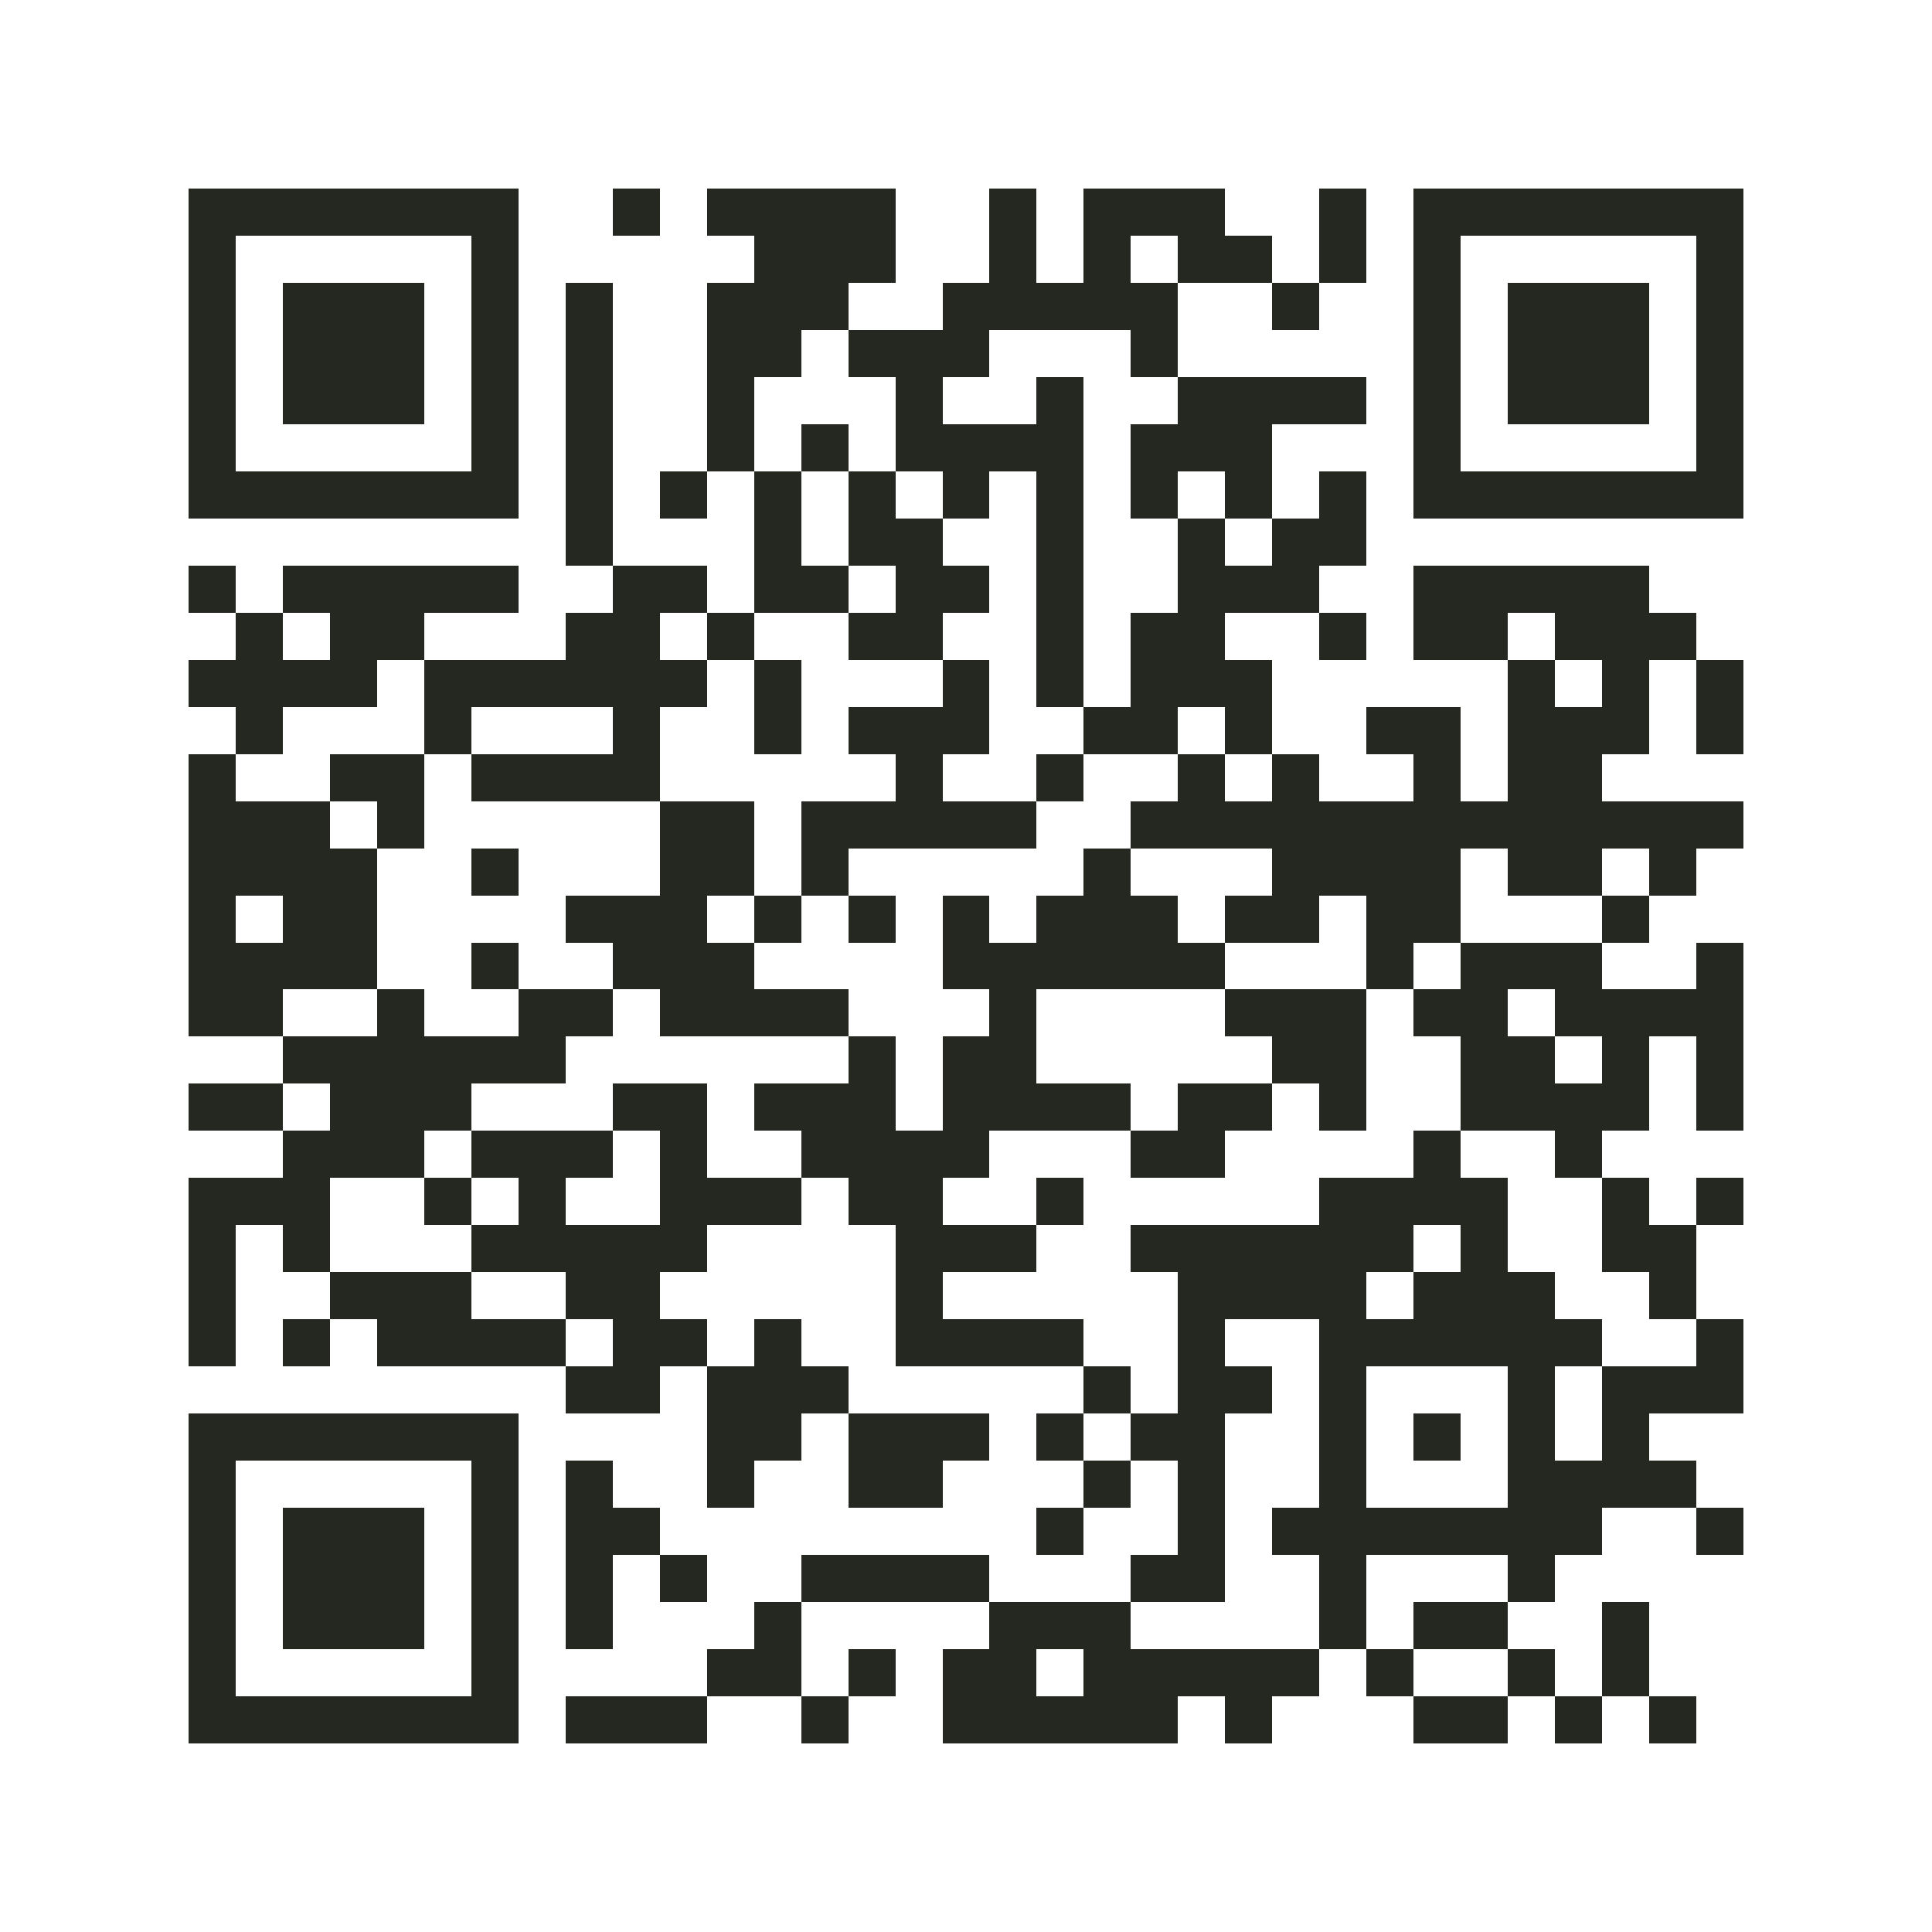
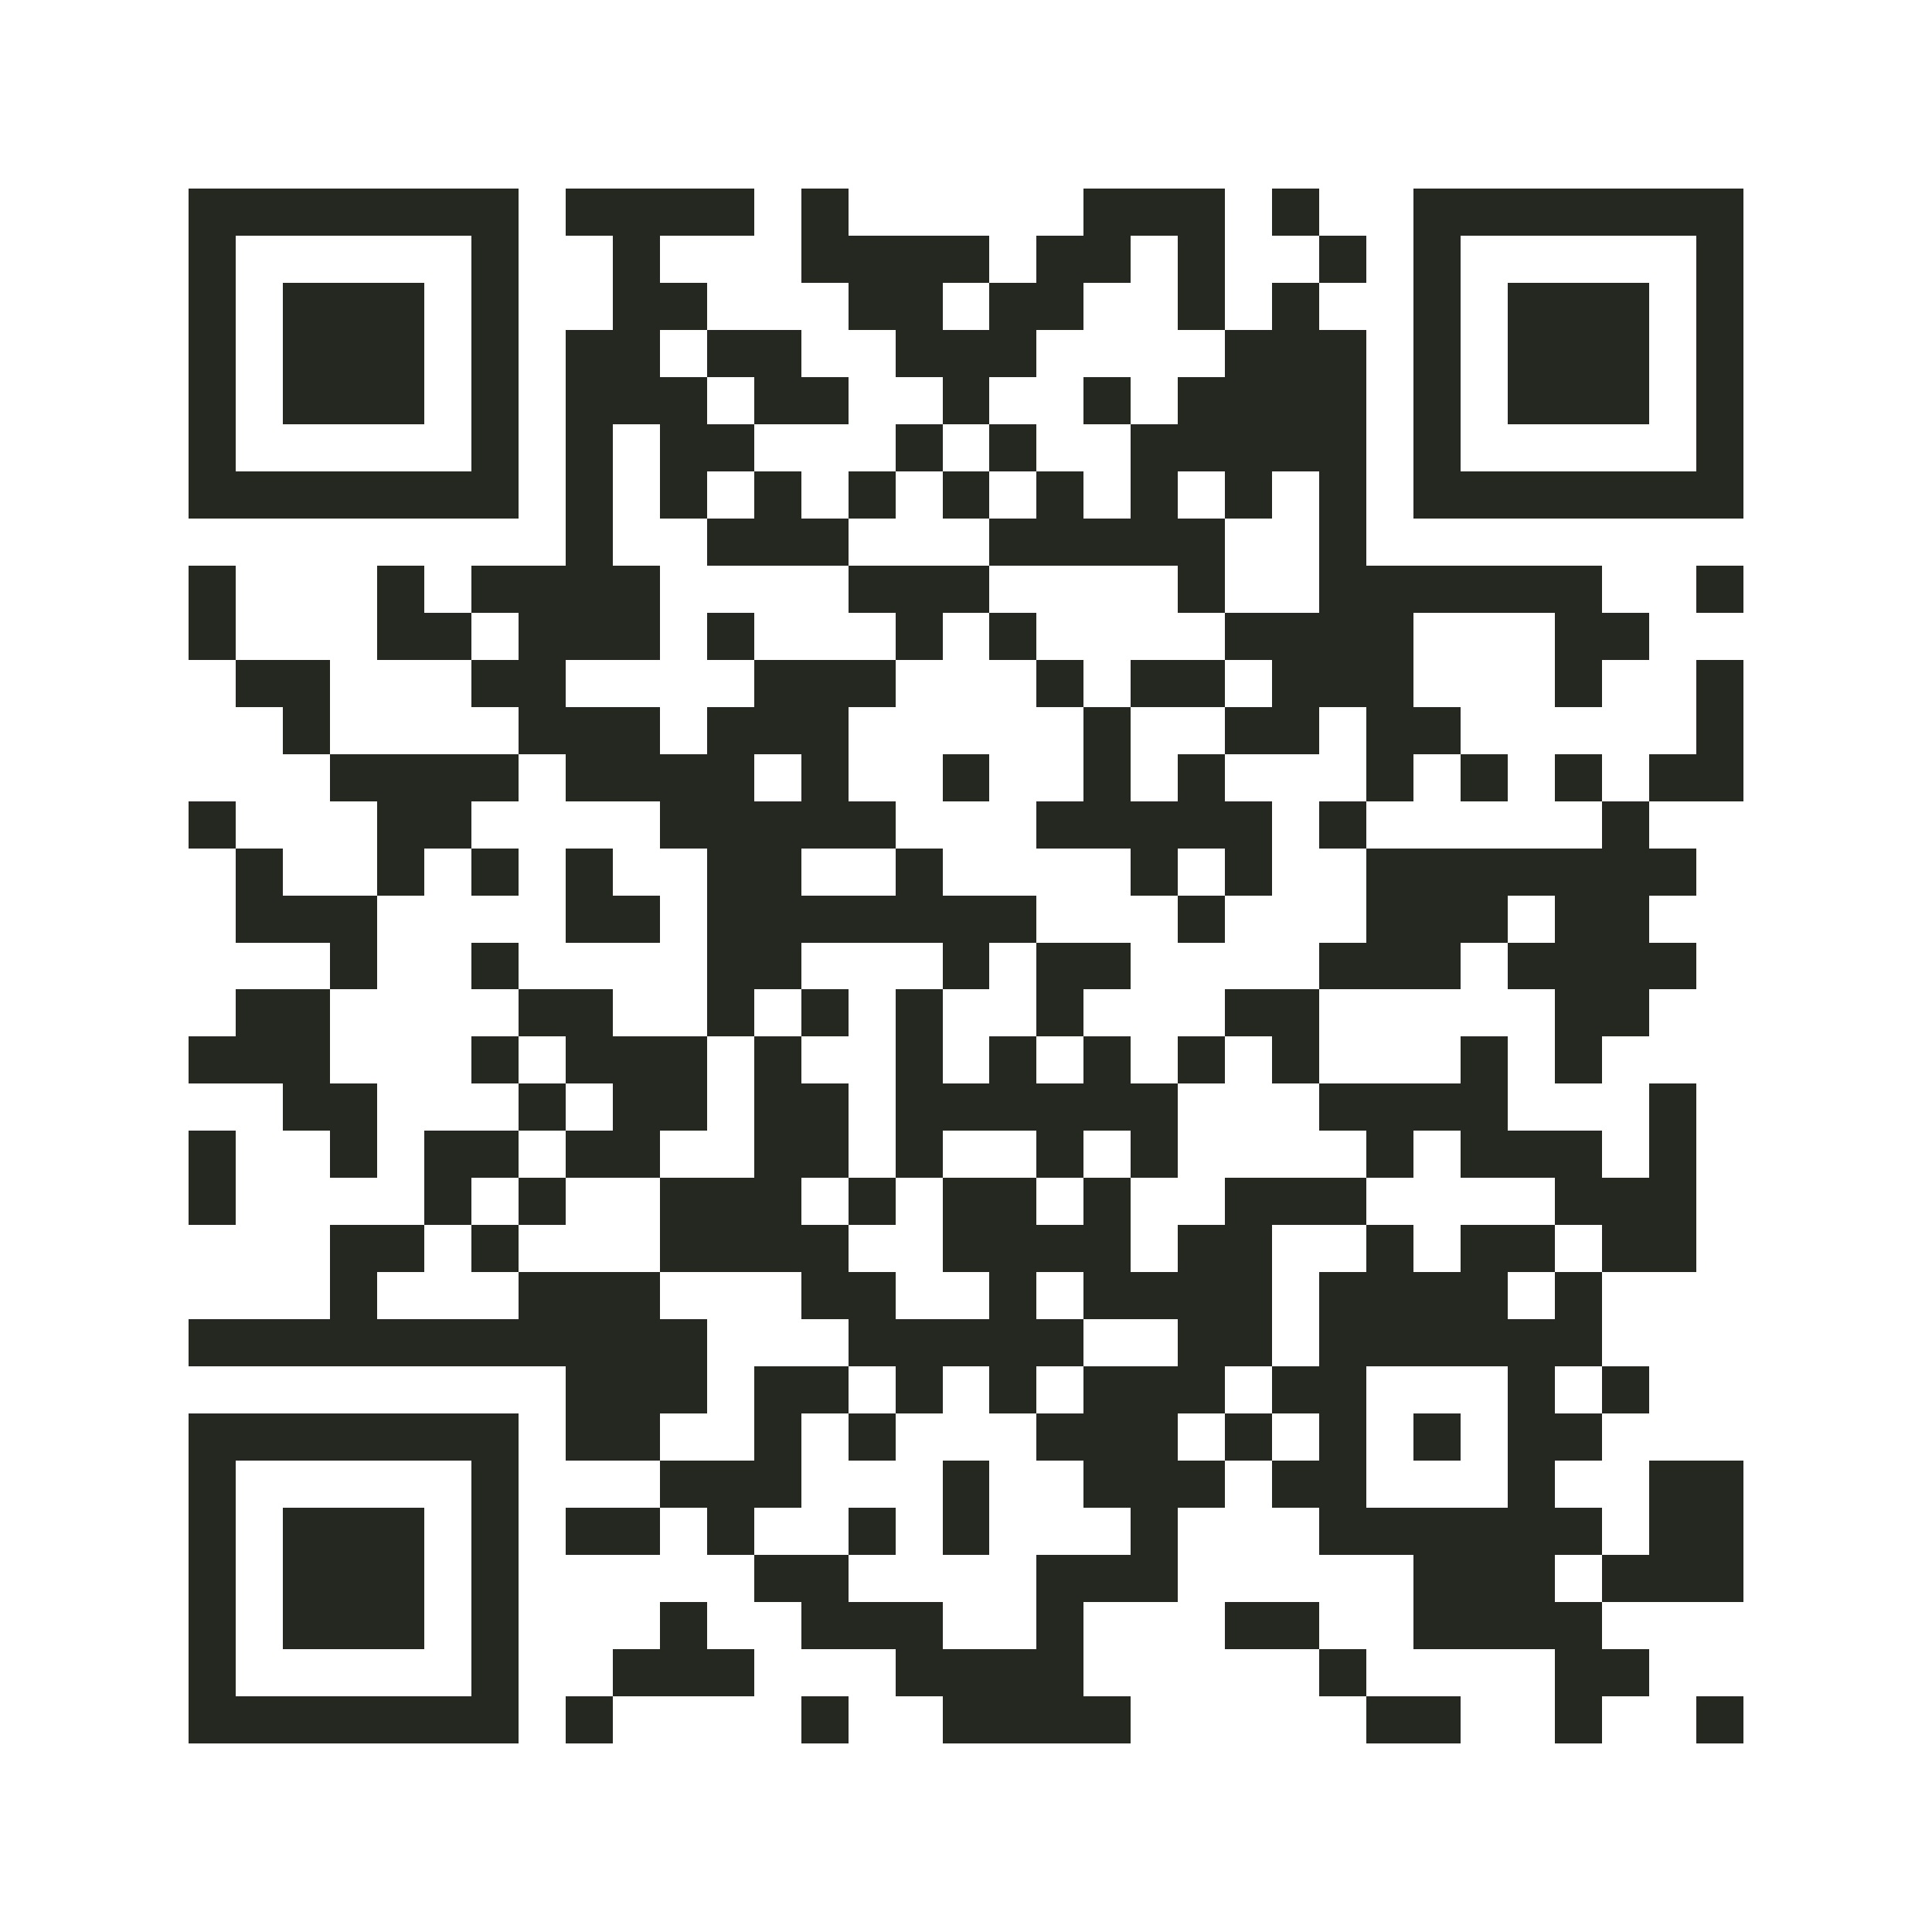
<svg xmlns="http://www.w3.org/2000/svg" viewBox="0 0 41 41" shape-rendering="crispEdges">
  <path fill="#ffffff" d="M0 0h41v41H0z" />
-   <path stroke="#252721" d="M4 4.5h7m2 0h1m1 0h4m2 0h1m1 0h3m2 0h1m1 0h7M4 5.5h1m5 0h1m5 0h3m2 0h1m1 0h1m1 0h2m1 0h1m1 0h1m5 0h1M4 6.5h1m1 0h3m1 0h1m1 0h1m2 0h3m2 0h5m2 0h1m2 0h1m1 0h3m1 0h1M4 7.5h1m1 0h3m1 0h1m1 0h1m2 0h2m1 0h3m3 0h1m5 0h1m1 0h3m1 0h1M4 8.5h1m1 0h3m1 0h1m1 0h1m2 0h1m3 0h1m2 0h1m2 0h4m1 0h1m1 0h3m1 0h1M4 9.5h1m5 0h1m1 0h1m2 0h1m1 0h1m1 0h4m1 0h3m3 0h1m5 0h1M4 10.5h7m1 0h1m1 0h1m1 0h1m1 0h1m1 0h1m1 0h1m1 0h1m1 0h1m1 0h1m1 0h7M12 11.5h1m3 0h1m1 0h2m2 0h1m2 0h1m1 0h2M4 12.5h1m1 0h5m2 0h2m1 0h2m1 0h2m1 0h1m2 0h3m2 0h5M5 13.5h1m1 0h2m3 0h2m1 0h1m2 0h2m2 0h1m1 0h2m2 0h1m1 0h2m1 0h3M4 14.5h4m1 0h6m1 0h1m3 0h1m1 0h1m1 0h3m5 0h1m1 0h1m1 0h1M5 15.5h1m3 0h1m3 0h1m2 0h1m1 0h3m2 0h2m1 0h1m2 0h2m1 0h3m1 0h1M4 16.5h1m2 0h2m1 0h4m5 0h1m2 0h1m2 0h1m1 0h1m2 0h1m1 0h2M4 17.5h3m1 0h1m5 0h2m1 0h5m2 0h13M4 18.5h4m2 0h1m3 0h2m1 0h1m5 0h1m3 0h4m1 0h2m1 0h1M4 19.5h1m1 0h2m4 0h3m1 0h1m1 0h1m1 0h1m1 0h3m1 0h2m1 0h2m3 0h1M4 20.5h4m2 0h1m2 0h3m4 0h6m3 0h1m1 0h3m2 0h1M4 21.5h2m2 0h1m2 0h2m1 0h4m3 0h1m4 0h3m1 0h2m1 0h4M6 22.5h6m6 0h1m1 0h2m5 0h2m2 0h2m1 0h1m1 0h1M4 23.5h2m1 0h3m3 0h2m1 0h3m1 0h4m1 0h2m1 0h1m2 0h4m1 0h1M6 24.5h3m1 0h3m1 0h1m2 0h4m3 0h2m4 0h1m2 0h1M4 25.5h3m2 0h1m1 0h1m2 0h3m1 0h2m2 0h1m5 0h4m2 0h1m1 0h1M4 26.5h1m1 0h1m3 0h5m4 0h3m2 0h6m1 0h1m2 0h2M4 27.5h1m2 0h3m2 0h2m5 0h1m5 0h4m1 0h3m2 0h1M4 28.5h1m1 0h1m1 0h4m1 0h2m1 0h1m2 0h4m2 0h1m2 0h6m2 0h1M12 29.5h2m1 0h3m5 0h1m1 0h2m1 0h1m3 0h1m1 0h3M4 30.5h7m4 0h2m1 0h3m1 0h1m1 0h2m2 0h1m1 0h1m1 0h1m1 0h1M4 31.5h1m5 0h1m1 0h1m2 0h1m2 0h2m3 0h1m1 0h1m2 0h1m3 0h4M4 32.5h1m1 0h3m1 0h1m1 0h2m8 0h1m2 0h1m1 0h7m2 0h1M4 33.5h1m1 0h3m1 0h1m1 0h1m1 0h1m2 0h4m3 0h2m2 0h1m3 0h1M4 34.5h1m1 0h3m1 0h1m1 0h1m3 0h1m4 0h3m4 0h1m1 0h2m2 0h1M4 35.5h1m5 0h1m4 0h2m1 0h1m1 0h2m1 0h5m1 0h1m2 0h1m1 0h1M4 36.5h7m1 0h3m2 0h1m2 0h5m1 0h1m3 0h2m1 0h1m1 0h1" />
+   <path stroke="#252721" d="M4 4.5h7m1 0h4m1 0h1m5 0h3m1 0h1m2 0h7M4 5.5h1m5 0h1m2 0h1m3 0h4m1 0h2m1 0h1m2 0h1m1 0h1m5 0h1M4 6.5h1m1 0h3m1 0h1m2 0h2m3 0h2m1 0h2m2 0h1m1 0h1m2 0h1m1 0h3m1 0h1M4 7.5h1m1 0h3m1 0h1m1 0h2m1 0h2m2 0h3m4 0h3m1 0h1m1 0h3m1 0h1M4 8.5h1m1 0h3m1 0h1m1 0h3m1 0h2m2 0h1m2 0h1m1 0h4m1 0h1m1 0h3m1 0h1M4 9.5h1m5 0h1m1 0h1m1 0h2m3 0h1m1 0h1m2 0h5m1 0h1m5 0h1M4 10.5h7m1 0h1m1 0h1m1 0h1m1 0h1m1 0h1m1 0h1m1 0h1m1 0h1m1 0h1m1 0h7M12 11.5h1m2 0h3m3 0h5m2 0h1M4 12.5h1m3 0h1m1 0h4m4 0h3m4 0h1m2 0h6m2 0h1M4 13.5h1m3 0h2m1 0h3m1 0h1m3 0h1m1 0h1m4 0h4m3 0h2M5 14.5h2m3 0h2m4 0h3m3 0h1m1 0h2m1 0h3m3 0h1m2 0h1M6 15.5h1m4 0h3m1 0h3m5 0h1m2 0h2m1 0h2m5 0h1M7 16.5h4m1 0h4m1 0h1m2 0h1m2 0h1m1 0h1m3 0h1m1 0h1m1 0h1m1 0h2M4 17.5h1m3 0h2m4 0h5m3 0h5m1 0h1m5 0h1M5 18.5h1m2 0h1m1 0h1m1 0h1m2 0h2m2 0h1m4 0h1m1 0h1m2 0h7M5 19.5h3m4 0h2m1 0h7m3 0h1m3 0h3m1 0h2M7 20.5h1m2 0h1m4 0h2m3 0h1m1 0h2m4 0h3m1 0h4M5 21.5h2m4 0h2m2 0h1m1 0h1m1 0h1m2 0h1m3 0h2m5 0h2M4 22.5h3m3 0h1m1 0h3m1 0h1m2 0h1m1 0h1m1 0h1m1 0h1m1 0h1m3 0h1m1 0h1M6 23.5h2m3 0h1m1 0h2m1 0h2m1 0h6m3 0h4m3 0h1M4 24.5h1m2 0h1m1 0h2m1 0h2m2 0h2m1 0h1m2 0h1m1 0h1m4 0h1m1 0h3m1 0h1M4 25.5h1m4 0h1m1 0h1m2 0h3m1 0h1m1 0h2m1 0h1m2 0h3m4 0h3M7 26.5h2m1 0h1m3 0h4m2 0h4m1 0h2m2 0h1m1 0h2m1 0h2M7 27.5h1m3 0h3m3 0h2m2 0h1m1 0h4m1 0h4m1 0h1M4 28.5h11m3 0h5m2 0h2m1 0h6M12 29.5h3m1 0h2m1 0h1m1 0h1m1 0h3m1 0h2m3 0h1m1 0h1M4 30.5h7m1 0h2m2 0h1m1 0h1m3 0h3m1 0h1m1 0h1m1 0h1m1 0h2M4 31.5h1m5 0h1m3 0h3m3 0h1m2 0h3m1 0h2m3 0h1m2 0h2M4 32.5h1m1 0h3m1 0h1m1 0h2m1 0h1m2 0h1m1 0h1m3 0h1m3 0h6m1 0h2M4 33.5h1m1 0h3m1 0h1m5 0h2m4 0h3m5 0h3m1 0h3M4 34.5h1m1 0h3m1 0h1m3 0h1m2 0h3m2 0h1m3 0h2m2 0h4M4 35.5h1m5 0h1m2 0h3m3 0h4m5 0h1m4 0h2M4 36.5h7m1 0h1m4 0h1m2 0h4m5 0h2m2 0h1m2 0h1" />
</svg>
